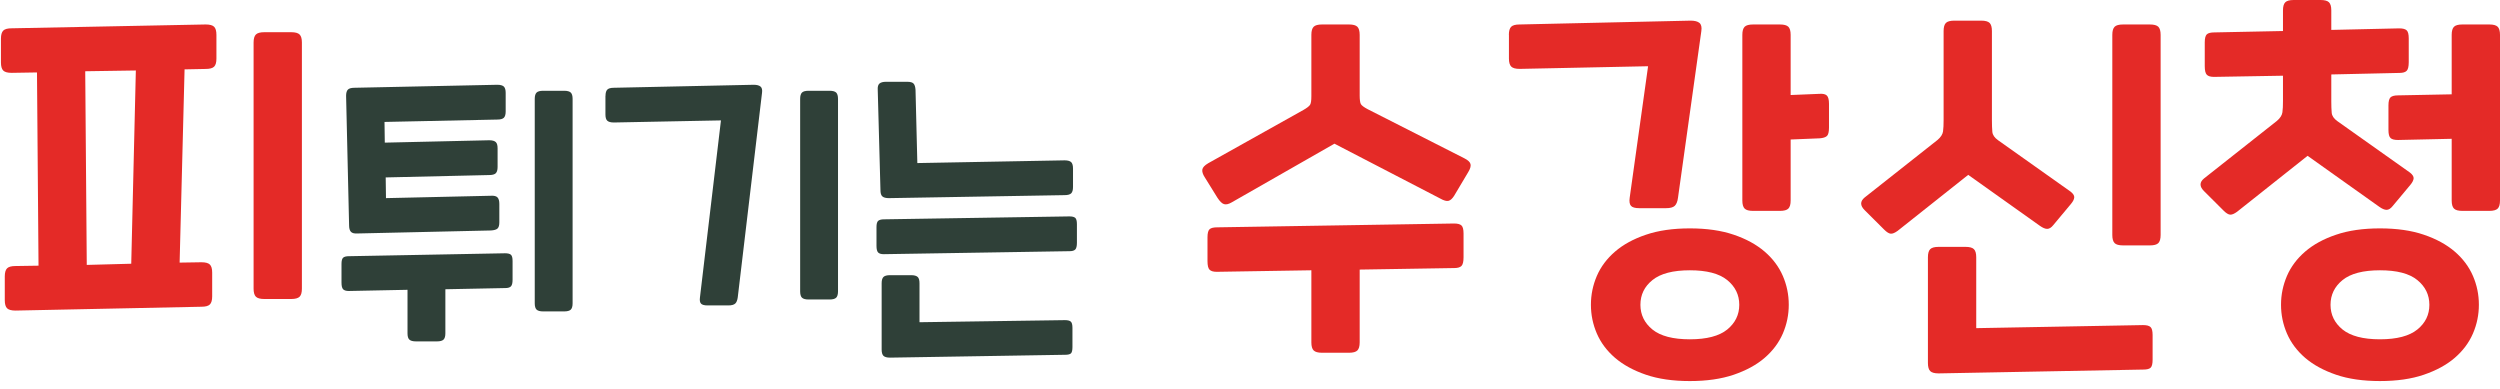
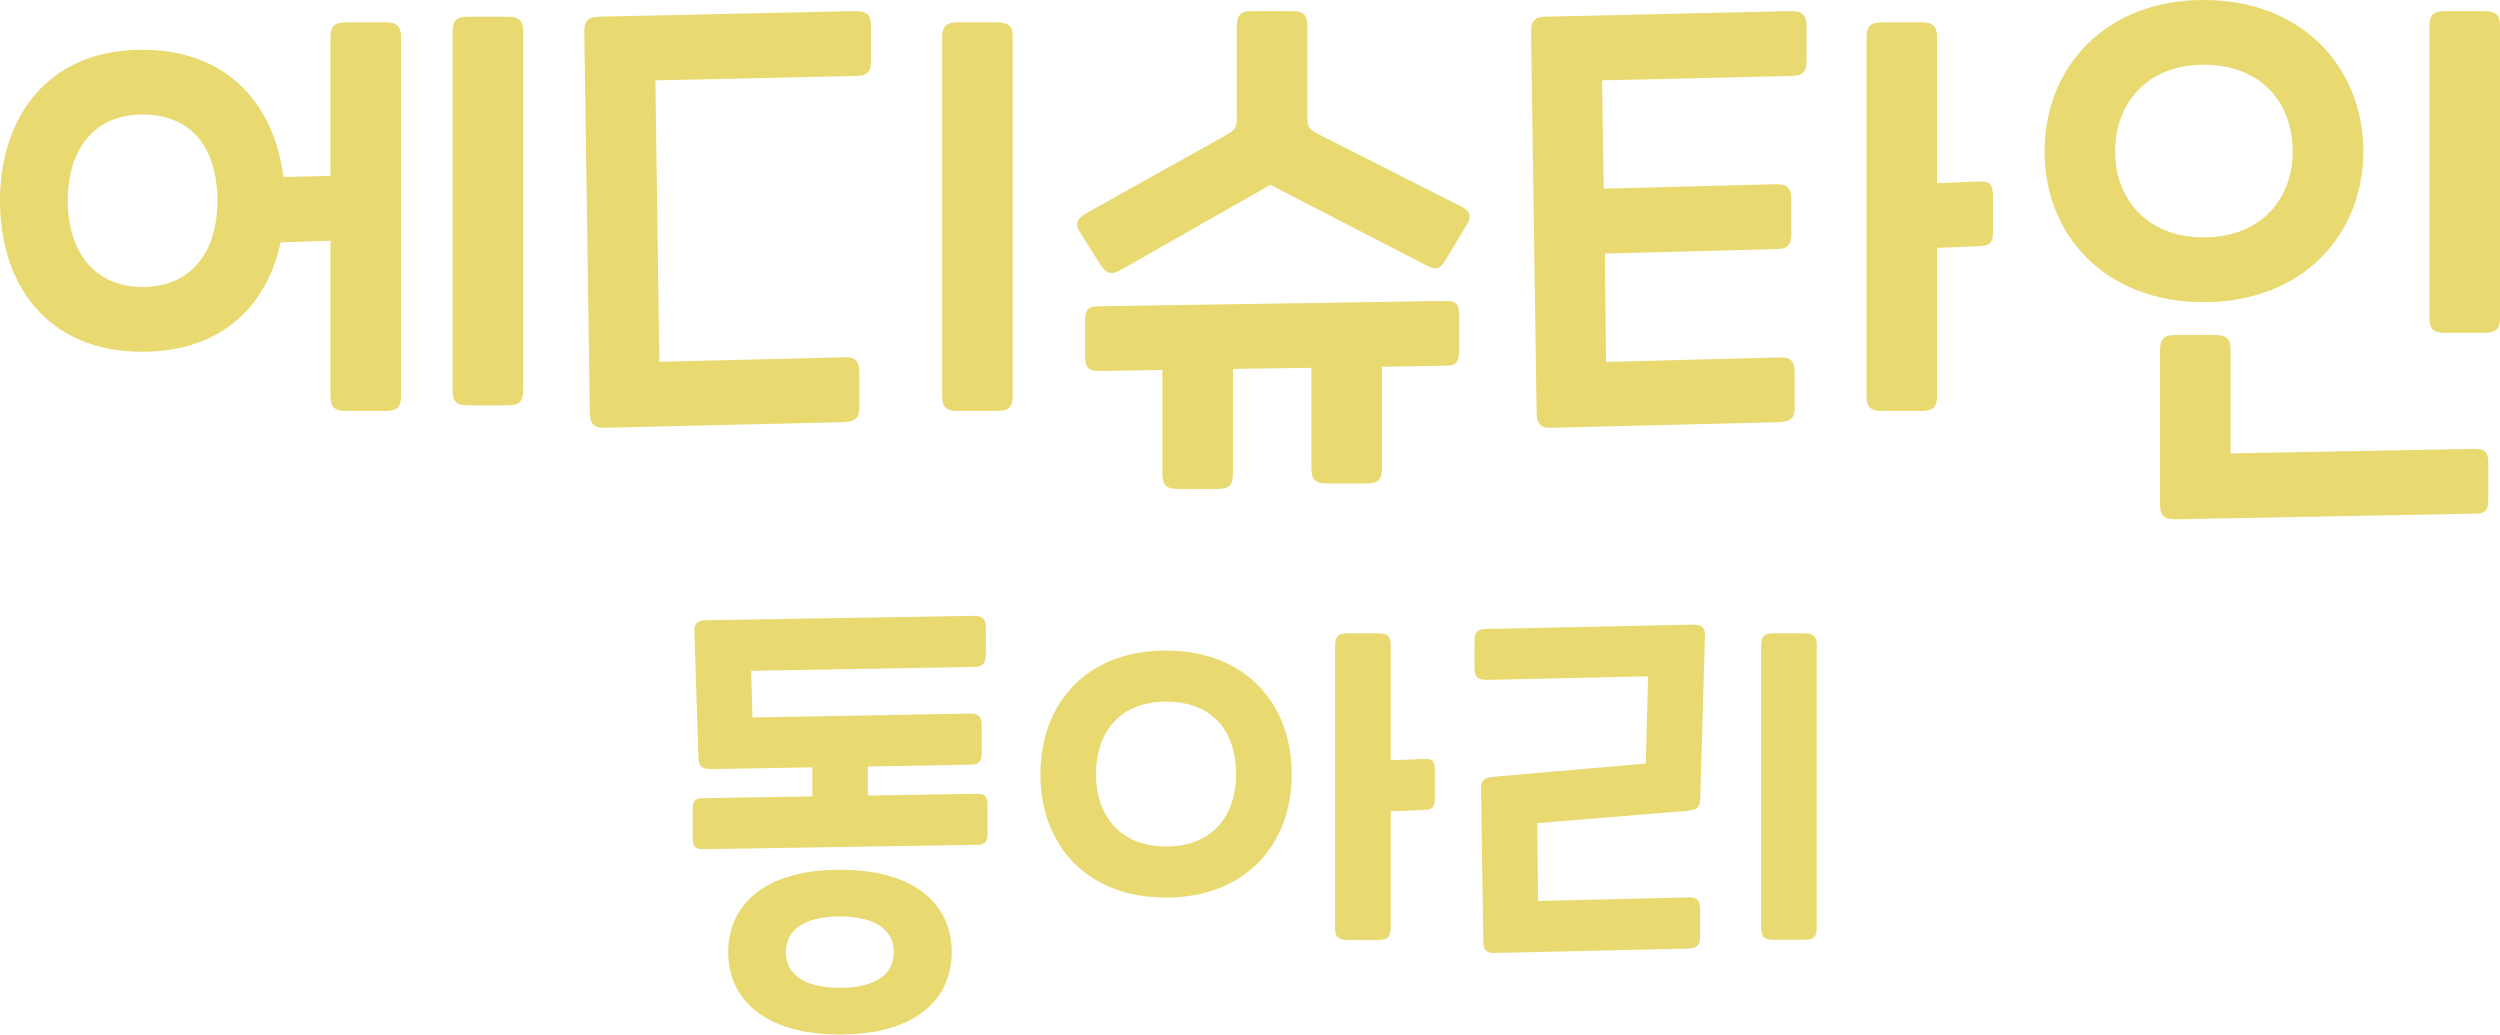
- <svg xmlns="http://www.w3.org/2000/svg" width="296" height="46" viewBox="0 0 296 46" fill="none">
-   <path d="M21.853 8.213L21.267 31.093L23.851 31.052C24.338 31.052 24.668 31.143 24.85 31.324C25.031 31.506 25.122 31.82 25.122 32.274V35.088C25.122 35.542 25.031 35.864 24.85 36.046C24.668 36.227 24.338 36.318 23.851 36.318L1.837 36.772C1.35 36.772 1.02 36.681 0.838 36.5C0.657 36.318 0.566 36.005 0.566 35.542V32.728C0.566 32.274 0.657 31.952 0.838 31.77C1.02 31.588 1.35 31.498 1.837 31.498L4.561 31.456L4.379 8.576L1.383 8.625C0.896 8.625 0.566 8.535 0.384 8.353C0.203 8.171 0.112 7.849 0.112 7.396V4.581C0.112 4.127 0.203 3.813 0.384 3.623C0.566 3.442 0.896 3.351 1.383 3.351L24.354 2.897C24.841 2.897 25.172 2.988 25.353 3.169C25.535 3.351 25.625 3.673 25.625 4.127V6.942C25.625 7.396 25.535 7.709 25.353 7.891C25.172 8.072 24.841 8.163 24.354 8.163L21.853 8.213ZM10.273 31.366L15.539 31.225L16.084 8.345L10.091 8.436L10.273 31.366ZM30.025 5.035C30.025 4.581 30.116 4.267 30.297 4.086C30.479 3.904 30.809 3.813 31.296 3.813H34.474C34.961 3.813 35.291 3.904 35.473 4.086C35.654 4.267 35.745 4.581 35.745 5.035V34.18C35.745 34.634 35.654 34.948 35.473 35.13C35.291 35.311 34.961 35.402 34.474 35.402H31.296C30.809 35.402 30.479 35.311 30.297 35.13C30.116 34.948 30.025 34.634 30.025 34.18V5.035Z" fill="#E42A27" />
-   <path d="M59.798 29.988C60.128 29.988 60.359 30.045 60.491 30.161C60.623 30.276 60.689 30.524 60.689 30.904V33.108C60.689 33.512 60.623 33.776 60.491 33.908C60.359 34.04 60.145 34.106 59.831 34.106L52.732 34.247V39.463C52.732 39.818 52.658 40.066 52.518 40.206C52.377 40.346 52.113 40.421 51.734 40.421H49.249C48.869 40.421 48.614 40.346 48.465 40.206C48.316 40.066 48.25 39.818 48.25 39.463V34.313L41.292 34.453C40.987 34.453 40.764 34.387 40.632 34.255C40.5 34.123 40.434 33.859 40.434 33.454V31.25C40.434 30.871 40.5 30.623 40.632 30.508C40.764 30.392 40.995 30.334 41.325 30.334L59.798 29.988ZM59.121 26.331C59.121 26.686 59.047 26.925 58.907 27.057C58.766 27.189 58.502 27.264 58.122 27.288L42.332 27.643C41.952 27.668 41.697 27.602 41.548 27.445C41.408 27.288 41.333 27.041 41.333 26.686L40.978 11.35C40.978 10.995 41.053 10.747 41.193 10.607C41.333 10.466 41.597 10.392 41.977 10.392L58.873 10.037C59.253 10.037 59.509 10.111 59.658 10.252C59.798 10.392 59.872 10.64 59.872 10.995V13.198C59.872 13.553 59.798 13.801 59.658 13.941C59.517 14.082 59.253 14.156 58.873 14.156L45.526 14.437L45.559 16.888L57.916 16.607C58.296 16.607 58.551 16.682 58.7 16.822C58.849 16.962 58.915 17.21 58.915 17.565V19.769C58.915 20.124 58.84 20.371 58.7 20.512C58.56 20.652 58.296 20.726 57.916 20.726L45.667 21.007L45.7 23.458L58.122 23.178C58.502 23.153 58.758 23.219 58.907 23.376C59.047 23.533 59.121 23.78 59.121 24.135V26.331V26.331ZM63.314 11.704C63.314 11.35 63.389 11.102 63.529 10.962C63.669 10.821 63.933 10.747 64.313 10.747H66.797C67.177 10.747 67.433 10.821 67.582 10.962C67.722 11.102 67.796 11.35 67.796 11.704V35.914C67.796 36.269 67.722 36.517 67.582 36.657C67.441 36.797 67.177 36.871 66.797 36.871H64.313C63.933 36.871 63.677 36.797 63.529 36.657C63.389 36.517 63.314 36.269 63.314 35.914V11.704Z" fill="#2F4038" />
-   <path d="M71.692 11.35C71.692 10.995 71.766 10.747 71.907 10.607C72.047 10.466 72.311 10.392 72.691 10.392L89.232 10.037C89.612 10.037 89.884 10.111 90.049 10.252C90.215 10.392 90.272 10.64 90.223 10.995L87.35 35.204C87.301 35.559 87.202 35.807 87.045 35.947C86.888 36.087 86.624 36.162 86.244 36.162H83.76C83.38 36.162 83.124 36.087 83 35.947C82.868 35.807 82.827 35.559 82.876 35.204L85.361 14.255L72.683 14.503C72.303 14.503 72.047 14.428 71.898 14.288C71.75 14.148 71.684 13.9 71.684 13.545V11.35H71.692ZM94.738 11.704C94.738 11.35 94.812 11.102 94.952 10.962C95.093 10.821 95.357 10.747 95.737 10.747H98.221C98.601 10.747 98.857 10.821 99.005 10.962C99.145 11.102 99.22 11.35 99.22 11.704V34.502C99.22 34.857 99.145 35.105 99.005 35.245C98.865 35.386 98.601 35.46 98.221 35.46H95.737C95.357 35.46 95.101 35.386 94.952 35.245C94.812 35.105 94.738 34.857 94.738 34.502V11.704Z" fill="#2F4038" />
-   <path d="M126.615 25.622C126.945 25.622 127.177 25.679 127.309 25.795C127.441 25.91 127.507 26.166 127.507 26.538V28.741C127.507 29.146 127.441 29.41 127.309 29.542C127.177 29.674 126.962 29.74 126.648 29.74L104.634 30.095C104.329 30.095 104.106 30.029 103.974 29.897C103.842 29.765 103.776 29.501 103.776 29.096V26.893C103.776 26.513 103.842 26.265 103.974 26.15C104.106 26.034 104.337 25.968 104.667 25.968L126.615 25.622ZM107.408 9.683C107.787 9.683 108.043 9.757 108.167 9.897C108.299 10.037 108.373 10.285 108.398 10.64L108.613 19.307L126.046 18.985C126.425 18.985 126.681 19.059 126.83 19.2C126.97 19.34 127.044 19.588 127.044 19.943V22.146C127.044 22.501 126.97 22.749 126.83 22.889C126.69 23.03 126.425 23.104 126.046 23.104L105.245 23.459C104.865 23.459 104.61 23.385 104.461 23.244C104.312 23.104 104.246 22.856 104.246 22.501L103.924 10.64C103.9 10.285 103.966 10.037 104.123 9.897C104.279 9.757 104.544 9.683 104.923 9.683H107.408V9.683ZM105.385 42.344C105.006 42.344 104.75 42.27 104.601 42.13C104.461 41.989 104.387 41.742 104.387 41.387V33.537C104.387 33.182 104.461 32.935 104.601 32.794C104.742 32.654 105.006 32.58 105.385 32.58H107.87C108.25 32.58 108.506 32.654 108.654 32.794C108.803 32.935 108.869 33.182 108.869 33.537V38.151L126.087 37.904C126.417 37.904 126.648 37.962 126.78 38.077C126.912 38.193 126.978 38.44 126.978 38.82V41.09C126.978 41.469 126.921 41.717 126.805 41.833C126.69 41.948 126.458 42.006 126.128 42.006L105.385 42.344Z" fill="#2F4038" />
-   <path d="M154.316 13.025C154.737 12.786 155.001 12.579 155.109 12.414C155.216 12.249 155.266 11.911 155.266 11.39V4.127C155.266 3.673 155.356 3.351 155.538 3.169C155.72 2.988 156.05 2.897 156.537 2.897H159.715C160.202 2.897 160.532 2.988 160.713 3.169C160.895 3.351 160.986 3.673 160.986 4.127V11.3C160.986 11.812 161.035 12.158 161.126 12.323C161.217 12.488 161.489 12.695 161.943 12.934L173.384 18.745C173.804 18.96 174.052 19.183 174.11 19.43C174.168 19.669 174.077 19.991 173.837 20.379L172.162 23.194C171.947 23.524 171.733 23.722 171.502 23.78C171.279 23.838 170.949 23.747 170.528 23.508L157.998 17.012L145.831 23.962C145.468 24.176 145.162 24.242 144.923 24.168C144.684 24.094 144.428 23.846 144.147 23.417L142.653 21.007C142.414 20.643 142.315 20.33 142.356 20.074C142.397 19.818 142.637 19.57 143.058 19.323L154.316 13.025ZM172.154 26.463C172.575 26.463 172.872 26.537 173.037 26.694C173.202 26.842 173.284 27.164 173.284 27.651V30.466C173.284 30.978 173.202 31.324 173.037 31.489C172.872 31.655 172.591 31.737 172.195 31.737L160.986 31.919V40.544C160.986 40.998 160.895 41.312 160.713 41.493C160.532 41.675 160.202 41.766 159.715 41.766H156.537C156.05 41.766 155.72 41.675 155.538 41.493C155.356 41.312 155.266 40.998 155.266 40.544V32.001L144.056 32.183C143.66 32.183 143.38 32.1 143.214 31.935C143.049 31.77 142.967 31.432 142.967 30.912V28.097C142.967 27.61 143.049 27.296 143.214 27.14C143.38 26.991 143.677 26.917 144.098 26.917L172.154 26.463Z" fill="#E42A27" />
-   <path d="M178.65 4.128C178.65 3.674 178.74 3.352 178.922 3.17C179.104 2.989 179.434 2.898 179.921 2.898L200.168 2.444C200.655 2.444 201.002 2.535 201.217 2.716C201.431 2.898 201.506 3.22 201.439 3.674L198.674 23.418C198.617 23.872 198.484 24.185 198.286 24.375C198.088 24.557 197.75 24.648 197.263 24.648H194.085C193.598 24.648 193.276 24.557 193.111 24.375C192.946 24.194 192.888 23.872 192.954 23.418L195.133 7.842L179.929 8.156C179.442 8.156 179.112 8.065 178.93 7.883C178.749 7.702 178.658 7.388 178.658 6.934V4.128H178.65ZM200.078 45.118C198.08 45.118 196.347 44.87 194.877 44.367C193.408 43.863 192.195 43.203 191.221 42.369C190.255 41.536 189.537 40.578 189.066 39.489C188.596 38.399 188.365 37.268 188.365 36.08C188.365 34.899 188.596 33.769 189.066 32.671C189.537 31.581 190.255 30.624 191.221 29.79C192.187 28.956 193.408 28.288 194.877 27.792C196.347 27.289 198.08 27.041 200.078 27.041C202.075 27.041 203.808 27.289 205.278 27.792C206.747 28.288 207.96 28.956 208.934 29.79C209.9 30.624 210.618 31.581 211.089 32.671C211.559 33.76 211.79 34.899 211.79 36.08C211.79 37.26 211.559 38.399 211.089 39.489C210.618 40.578 209.9 41.536 208.934 42.369C207.969 43.203 206.747 43.863 205.278 44.367C203.8 44.87 202.067 45.118 200.078 45.118ZM200.078 40.174C202.075 40.174 203.553 39.786 204.502 39.018C205.451 38.242 205.93 37.268 205.93 36.088C205.93 34.908 205.451 33.934 204.502 33.158C203.544 32.382 202.075 32.002 200.078 32.002C198.08 32.002 196.603 32.39 195.653 33.158C194.696 33.925 194.225 34.908 194.225 36.088C194.225 37.268 194.704 38.242 195.653 39.018C196.603 39.786 198.08 40.174 200.078 40.174ZM206.293 4.128C206.293 3.674 206.384 3.352 206.565 3.17C206.747 2.989 207.077 2.898 207.564 2.898H210.742C211.229 2.898 211.559 2.989 211.741 3.17C211.922 3.352 212.013 3.674 212.013 4.128V11.251L215.422 11.111C215.843 11.078 216.14 11.152 216.305 11.317C216.47 11.482 216.553 11.812 216.553 12.291V15.106C216.553 15.617 216.47 15.956 216.305 16.105C216.14 16.253 215.86 16.344 215.463 16.377L212.013 16.517V23.74C212.013 24.194 211.922 24.515 211.741 24.697C211.559 24.879 211.229 24.97 210.742 24.97H207.564C207.077 24.97 206.747 24.879 206.565 24.697C206.384 24.515 206.293 24.194 206.293 23.74V4.128Z" fill="#E42A27" />
-   <path d="M235.843 14.247C235.843 14.792 235.86 15.246 235.893 15.609C235.926 15.973 236.148 16.303 236.578 16.608L245.162 22.691C245.467 22.931 245.608 23.162 245.591 23.377C245.575 23.591 245.451 23.847 245.203 24.144L243.115 26.645C242.876 26.951 242.628 27.099 242.389 27.099C242.149 27.099 241.86 26.975 241.522 26.736L233.037 20.702L224.683 27.33C224.353 27.57 224.081 27.685 223.866 27.669C223.652 27.652 223.396 27.495 223.09 27.19L220.771 24.879C220.226 24.334 220.226 23.839 220.771 23.385L229.397 16.575C229.793 16.245 230.007 15.898 230.057 15.552C230.106 15.205 230.123 14.759 230.123 14.214V3.674C230.123 3.22 230.214 2.898 230.395 2.716C230.577 2.535 230.907 2.444 231.394 2.444H234.572C235.059 2.444 235.389 2.535 235.571 2.716C235.752 2.898 235.843 3.22 235.843 3.674V14.247V14.247ZM229.537 44.21C229.05 44.21 228.72 44.119 228.538 43.938C228.356 43.756 228.266 43.434 228.266 42.98V30.459C228.266 30.005 228.356 29.683 228.538 29.501C228.72 29.32 229.05 29.229 229.537 29.229H232.715C233.202 29.229 233.532 29.32 233.713 29.501C233.895 29.683 233.986 29.996 233.986 30.459V38.853L253.738 38.49C254.159 38.49 254.456 38.564 254.621 38.721C254.786 38.87 254.869 39.191 254.869 39.67V42.576C254.869 43.063 254.795 43.376 254.638 43.533C254.489 43.682 254.2 43.756 253.779 43.756L229.537 44.21ZM250.098 4.128C250.098 3.674 250.189 3.352 250.37 3.17C250.552 2.989 250.882 2.898 251.369 2.898H254.547C255.034 2.898 255.364 2.989 255.546 3.17C255.727 3.352 255.818 3.674 255.818 4.128V27.826C255.818 28.279 255.727 28.593 255.546 28.783C255.364 28.965 255.034 29.055 254.547 29.055H251.369C250.882 29.055 250.552 28.965 250.37 28.783C250.189 28.601 250.098 28.279 250.098 27.826V4.128Z" fill="#E42A27" />
-   <path d="M270.305 3.673V1.222C270.305 0.768 270.395 0.454 270.577 0.272C270.759 0.091 271.089 0 271.576 0H274.754C275.241 0 275.571 0.091 275.752 0.272C275.934 0.454 276.025 0.768 276.025 1.222V3.541L284.064 3.359C284.485 3.359 284.782 3.434 284.947 3.591C285.113 3.739 285.195 4.061 285.195 4.548V7.363C285.195 7.874 285.113 8.221 284.947 8.386C284.782 8.551 284.502 8.634 284.106 8.634L276.025 8.815V11.993C276.025 12.538 276.041 12.992 276.074 13.355C276.107 13.719 276.33 14.049 276.759 14.354L285.344 20.437C285.649 20.677 285.789 20.908 285.773 21.122C285.756 21.337 285.633 21.593 285.385 21.89L283.297 24.391C283.057 24.697 282.81 24.845 282.57 24.845C282.331 24.845 282.042 24.721 281.704 24.482L273.218 18.448L264.865 25.076C264.535 25.316 264.262 25.431 264.048 25.415C263.833 25.398 263.577 25.241 263.272 24.936L260.953 22.625C260.408 22.08 260.408 21.585 260.953 21.131L269.578 14.321C269.974 13.991 270.189 13.644 270.238 13.297C270.288 12.951 270.305 12.505 270.305 11.96V8.964L262.133 9.104C261.737 9.104 261.456 9.022 261.291 8.857C261.126 8.692 261.043 8.353 261.043 7.833V5.019C261.043 4.532 261.126 4.218 261.291 4.061C261.456 3.912 261.753 3.838 262.174 3.838L270.305 3.673ZM281.786 45.117C279.789 45.117 278.055 44.87 276.586 44.366C275.117 43.863 273.903 43.202 272.929 42.369C271.964 41.535 271.245 40.578 270.775 39.488C270.305 38.398 270.073 37.268 270.073 36.079C270.073 34.899 270.305 33.768 270.775 32.67C271.245 31.581 271.964 30.623 272.929 29.789C273.895 28.956 275.117 28.287 276.586 27.792C278.055 27.288 279.789 27.041 281.786 27.041C283.784 27.041 285.517 27.288 286.986 27.792C288.455 28.287 289.669 28.956 290.643 29.789C291.609 30.623 292.327 31.581 292.797 32.67C293.268 33.76 293.499 34.899 293.499 36.079C293.499 37.259 293.268 38.398 292.797 39.488C292.327 40.578 291.609 41.535 290.643 42.369C289.677 43.202 288.455 43.863 286.986 44.366C285.517 44.87 283.784 45.117 281.786 45.117ZM281.786 40.173C283.784 40.173 285.261 39.785 286.21 39.017C287.168 38.242 287.638 37.268 287.638 36.087C287.638 34.907 287.16 33.933 286.21 33.157C285.261 32.381 283.784 32.002 281.786 32.002C279.789 32.002 278.311 32.389 277.362 33.157C276.413 33.925 275.934 34.907 275.934 36.087C275.934 37.268 276.413 38.242 277.362 39.017C278.319 39.785 279.789 40.173 281.786 40.173ZM290.28 11.168V4.127C290.28 3.673 290.37 3.351 290.552 3.17C290.734 2.988 291.064 2.897 291.551 2.897H294.729C295.216 2.897 295.546 2.988 295.727 3.17C295.909 3.351 296 3.673 296 4.127V23.739C296 24.193 295.909 24.515 295.727 24.697C295.546 24.878 295.216 24.969 294.729 24.969H291.551C291.064 24.969 290.734 24.878 290.552 24.697C290.37 24.515 290.28 24.193 290.28 23.739V16.434L283.924 16.574C283.503 16.574 283.206 16.5 283.041 16.343C282.876 16.195 282.793 15.873 282.793 15.386V12.48C282.793 11.993 282.876 11.68 283.041 11.523C283.206 11.374 283.503 11.292 283.924 11.292L290.28 11.168Z" fill="#E42A27" />
+ <svg xmlns="http://www.w3.org/2000/svg" width="116" height="48" viewBox="0 0 116 48" fill="none">
+   <path d="M0 9.326C0 5.466 2.184 2.308 6.6 2.308C10.577 2.308 12.733 4.874 13.151 8.213L15.335 8.163V1.738C15.335 1.217 15.516 1.036 16.061 1.036H17.881C18.426 1.036 18.607 1.217 18.607 1.738V18.367C18.607 18.887 18.426 19.068 17.881 19.068H16.061C15.516 19.068 15.335 18.887 15.335 18.367V11.168L13.019 11.245C12.398 14.172 10.291 16.322 6.6 16.322C2.184 16.322 0 13.185 0 9.326ZM10.087 9.326C10.087 6.837 8.866 5.313 6.606 5.313C4.422 5.313 3.146 6.864 3.146 9.326C3.146 11.711 4.422 13.317 6.606 13.317C8.861 13.317 10.087 11.711 10.087 9.326ZM21 1.475C21 0.954 21.181 0.773 21.726 0.773H23.547C24.091 0.773 24.273 0.954 24.273 1.475V18.109C24.273 18.63 24.091 18.811 23.547 18.811H21.726C21.181 18.811 21 18.63 21 18.109V1.475Z" fill="#E8D970" />
+   <path d="M39.871 18.887C39.871 19.403 39.69 19.562 39.145 19.589L28.095 19.847C27.551 19.874 27.369 19.666 27.369 19.145L27.111 1.475C27.111 0.954 27.292 0.773 27.837 0.773L39.69 0.515C40.234 0.515 40.416 0.696 40.416 1.217V2.823C40.416 3.344 40.234 3.525 39.69 3.525L30.411 3.728L30.593 16.787L39.145 16.579C39.69 16.552 39.871 16.76 39.871 17.281V18.887ZM43.716 1.738C43.716 1.217 43.898 1.036 44.442 1.036H46.263C46.807 1.036 46.989 1.217 46.989 1.738V18.366C46.989 18.887 46.807 19.068 46.263 19.068H44.442C43.898 19.068 43.716 18.887 43.716 18.366V1.738Z" fill="#E8D970" />
+   <path d="M56.845 6.294C57.34 6.009 57.389 5.959 57.389 5.362V1.217C57.389 0.696 57.571 0.515 58.115 0.515H59.936C60.48 0.515 60.662 0.696 60.662 1.217V5.312C60.662 5.91 60.69 5.959 61.207 6.244L67.757 9.561C68.252 9.792 68.302 10.055 68.016 10.493L67.053 12.1C66.817 12.489 66.613 12.566 66.118 12.281L58.946 8.575L51.983 12.538C51.565 12.769 51.334 12.719 51.02 12.226L50.162 10.855C49.876 10.439 49.904 10.181 50.399 9.896L56.845 6.294ZM67.059 13.964C67.554 13.964 67.708 14.095 67.708 14.638V16.245C67.708 16.842 67.526 16.968 67.086 16.968L64.122 17.018V21.733C64.122 22.248 63.94 22.434 63.396 22.434H61.575C61.031 22.434 60.849 22.254 60.849 21.733V17.067L57.208 17.116V21.985C57.208 22.506 57.026 22.687 56.482 22.687H54.661C54.117 22.687 53.935 22.506 53.935 21.985V17.166L50.971 17.215C50.531 17.215 50.349 17.084 50.349 16.491V14.885C50.349 14.342 50.503 14.211 50.998 14.211L67.059 13.964Z" fill="#E8D970" />
+   <path d="M83.279 18.887C83.279 19.403 83.097 19.562 82.553 19.589L72.026 19.847C71.481 19.874 71.299 19.666 71.299 19.145L71.041 1.475C71.041 0.954 71.222 0.773 71.767 0.773L83.097 0.515C83.642 0.515 83.824 0.696 83.824 1.217V2.823C83.824 3.344 83.642 3.525 83.097 3.525L74.336 3.728L74.413 8.755L82.394 8.547C82.938 8.547 83.12 8.728 83.12 9.249V10.855C83.12 11.376 82.938 11.557 82.394 11.557L74.468 11.765L74.517 16.793L82.547 16.585C83.092 16.557 83.273 16.765 83.273 17.286V18.887H83.279ZM89.879 11.502V18.366C89.879 18.887 89.698 19.068 89.153 19.068H87.333C86.788 19.068 86.607 18.887 86.607 18.366V1.738C86.607 1.217 86.788 1.036 87.333 1.036H89.153C89.698 1.036 89.879 1.217 89.879 1.738V8.498L91.826 8.421C92.321 8.394 92.475 8.553 92.475 9.095V10.751C92.475 11.294 92.321 11.398 91.826 11.425L89.879 11.502Z" fill="#E8D970" />
+   <path d="M94.868 7.023C94.868 3.158 97.651 0 102.249 0C106.848 0 109.658 3.158 109.658 7.023C109.658 10.883 106.853 14.019 102.249 14.019C97.646 14.019 94.868 10.883 94.868 7.023ZM106.38 7.023C106.38 4.77 104.923 3.004 102.249 3.004C99.626 3.004 98.141 4.792 98.141 7.023C98.141 9.227 99.62 11.014 102.249 11.014C104.928 11.009 106.38 9.222 106.38 7.023ZM100.951 24.096C100.407 24.096 100.225 23.915 100.225 23.394V16.245C100.225 15.724 100.407 15.543 100.951 15.543H102.772C103.317 15.543 103.498 15.724 103.498 16.245V21.037L114.807 20.828C115.302 20.828 115.456 20.96 115.456 21.503V23.158C115.456 23.701 115.324 23.833 114.834 23.833L100.951 24.096ZM112.727 1.217C112.727 0.696 112.909 0.515 113.453 0.515H115.274C115.819 0.515 116 0.696 116 1.217V14.743C116 15.264 115.819 15.444 115.274 15.444H113.453C112.909 15.444 112.727 15.264 112.727 14.743V1.217Z" fill="#E8D970" />
+   <path d="M45.734 30.39C45.734 30.801 45.591 30.944 45.162 30.944L34.855 31.125L34.915 33.29L44.981 33.109C45.41 33.109 45.553 33.252 45.553 33.663V34.929C45.553 35.341 45.41 35.483 44.981 35.483L40.267 35.566V36.914L45.311 36.832C45.701 36.832 45.822 36.936 45.822 37.364V38.63C45.822 39.102 45.679 39.2 45.333 39.2L32.627 39.403C32.281 39.403 32.138 39.299 32.138 38.833V37.567C32.138 37.139 32.259 37.035 32.649 37.035L37.693 36.953V35.604L32.979 35.686C32.55 35.686 32.424 35.544 32.407 35.132L32.22 29.332C32.198 28.921 32.363 28.778 32.792 28.778L45.173 28.575C45.602 28.575 45.745 28.718 45.745 29.129V30.39H45.734ZM33.788 44.179C33.788 42.051 35.388 40.357 38.974 40.357C42.561 40.357 44.161 42.051 44.161 44.179C44.161 46.306 42.561 48 38.974 48C35.405 48 33.788 46.306 33.788 44.179ZM41.472 44.179C41.472 43.197 40.691 42.523 38.969 42.523C37.247 42.523 36.466 43.197 36.466 44.179C36.466 45.16 37.247 45.834 38.969 45.834C40.691 45.834 41.472 45.16 41.472 44.179Z" fill="#E8D970" />
+   <path d="M48.275 35.927C48.275 32.66 50.388 30.187 54.095 30.187C57.802 30.187 59.936 32.66 59.936 35.927C59.936 39.173 57.802 41.646 54.095 41.646C50.388 41.646 48.275 39.173 48.275 35.927ZM57.351 35.927C57.351 33.882 56.223 32.556 54.095 32.556C52.027 32.556 50.855 33.904 50.855 35.927C50.855 37.89 52.021 39.277 54.095 39.277C56.229 39.277 57.351 37.885 57.351 35.927ZM64.529 37.644V43.06C64.529 43.471 64.386 43.614 63.957 43.614H62.521C62.092 43.614 61.949 43.471 61.949 43.06V29.941C61.949 29.529 62.092 29.387 62.521 29.387H63.957C64.386 29.387 64.529 29.529 64.529 29.941V35.275L66.063 35.215C66.454 35.193 66.575 35.319 66.575 35.746V37.051C66.575 37.479 66.454 37.561 66.063 37.583L64.529 37.644Z" fill="#E8D970" />
+   <path d="M78.89 37.068C78.868 37.479 78.747 37.556 78.318 37.621L71.327 38.192L71.366 41.805L78.312 41.64C78.741 41.618 78.884 41.783 78.884 42.194V43.461C78.884 43.872 78.741 43.992 78.312 44.014L69.397 44.217C68.968 44.239 68.825 44.075 68.825 43.663L68.72 36.574C68.72 36.185 68.863 36.103 69.292 36.042L76.365 35.428L76.47 31.382L68.99 31.547C68.561 31.547 68.418 31.404 68.418 31.015V29.716C68.418 29.326 68.561 29.184 68.99 29.184L78.538 28.981C78.967 28.981 79.132 29.123 79.11 29.535L78.89 37.068ZM81.717 29.94C81.717 29.529 81.86 29.387 82.289 29.387H83.725C84.154 29.387 84.297 29.529 84.297 29.94V43.055C84.297 43.466 84.154 43.608 83.725 43.608H82.289C81.86 43.608 81.717 43.466 81.717 43.055V29.94Z" fill="#E8D970" />
</svg>
